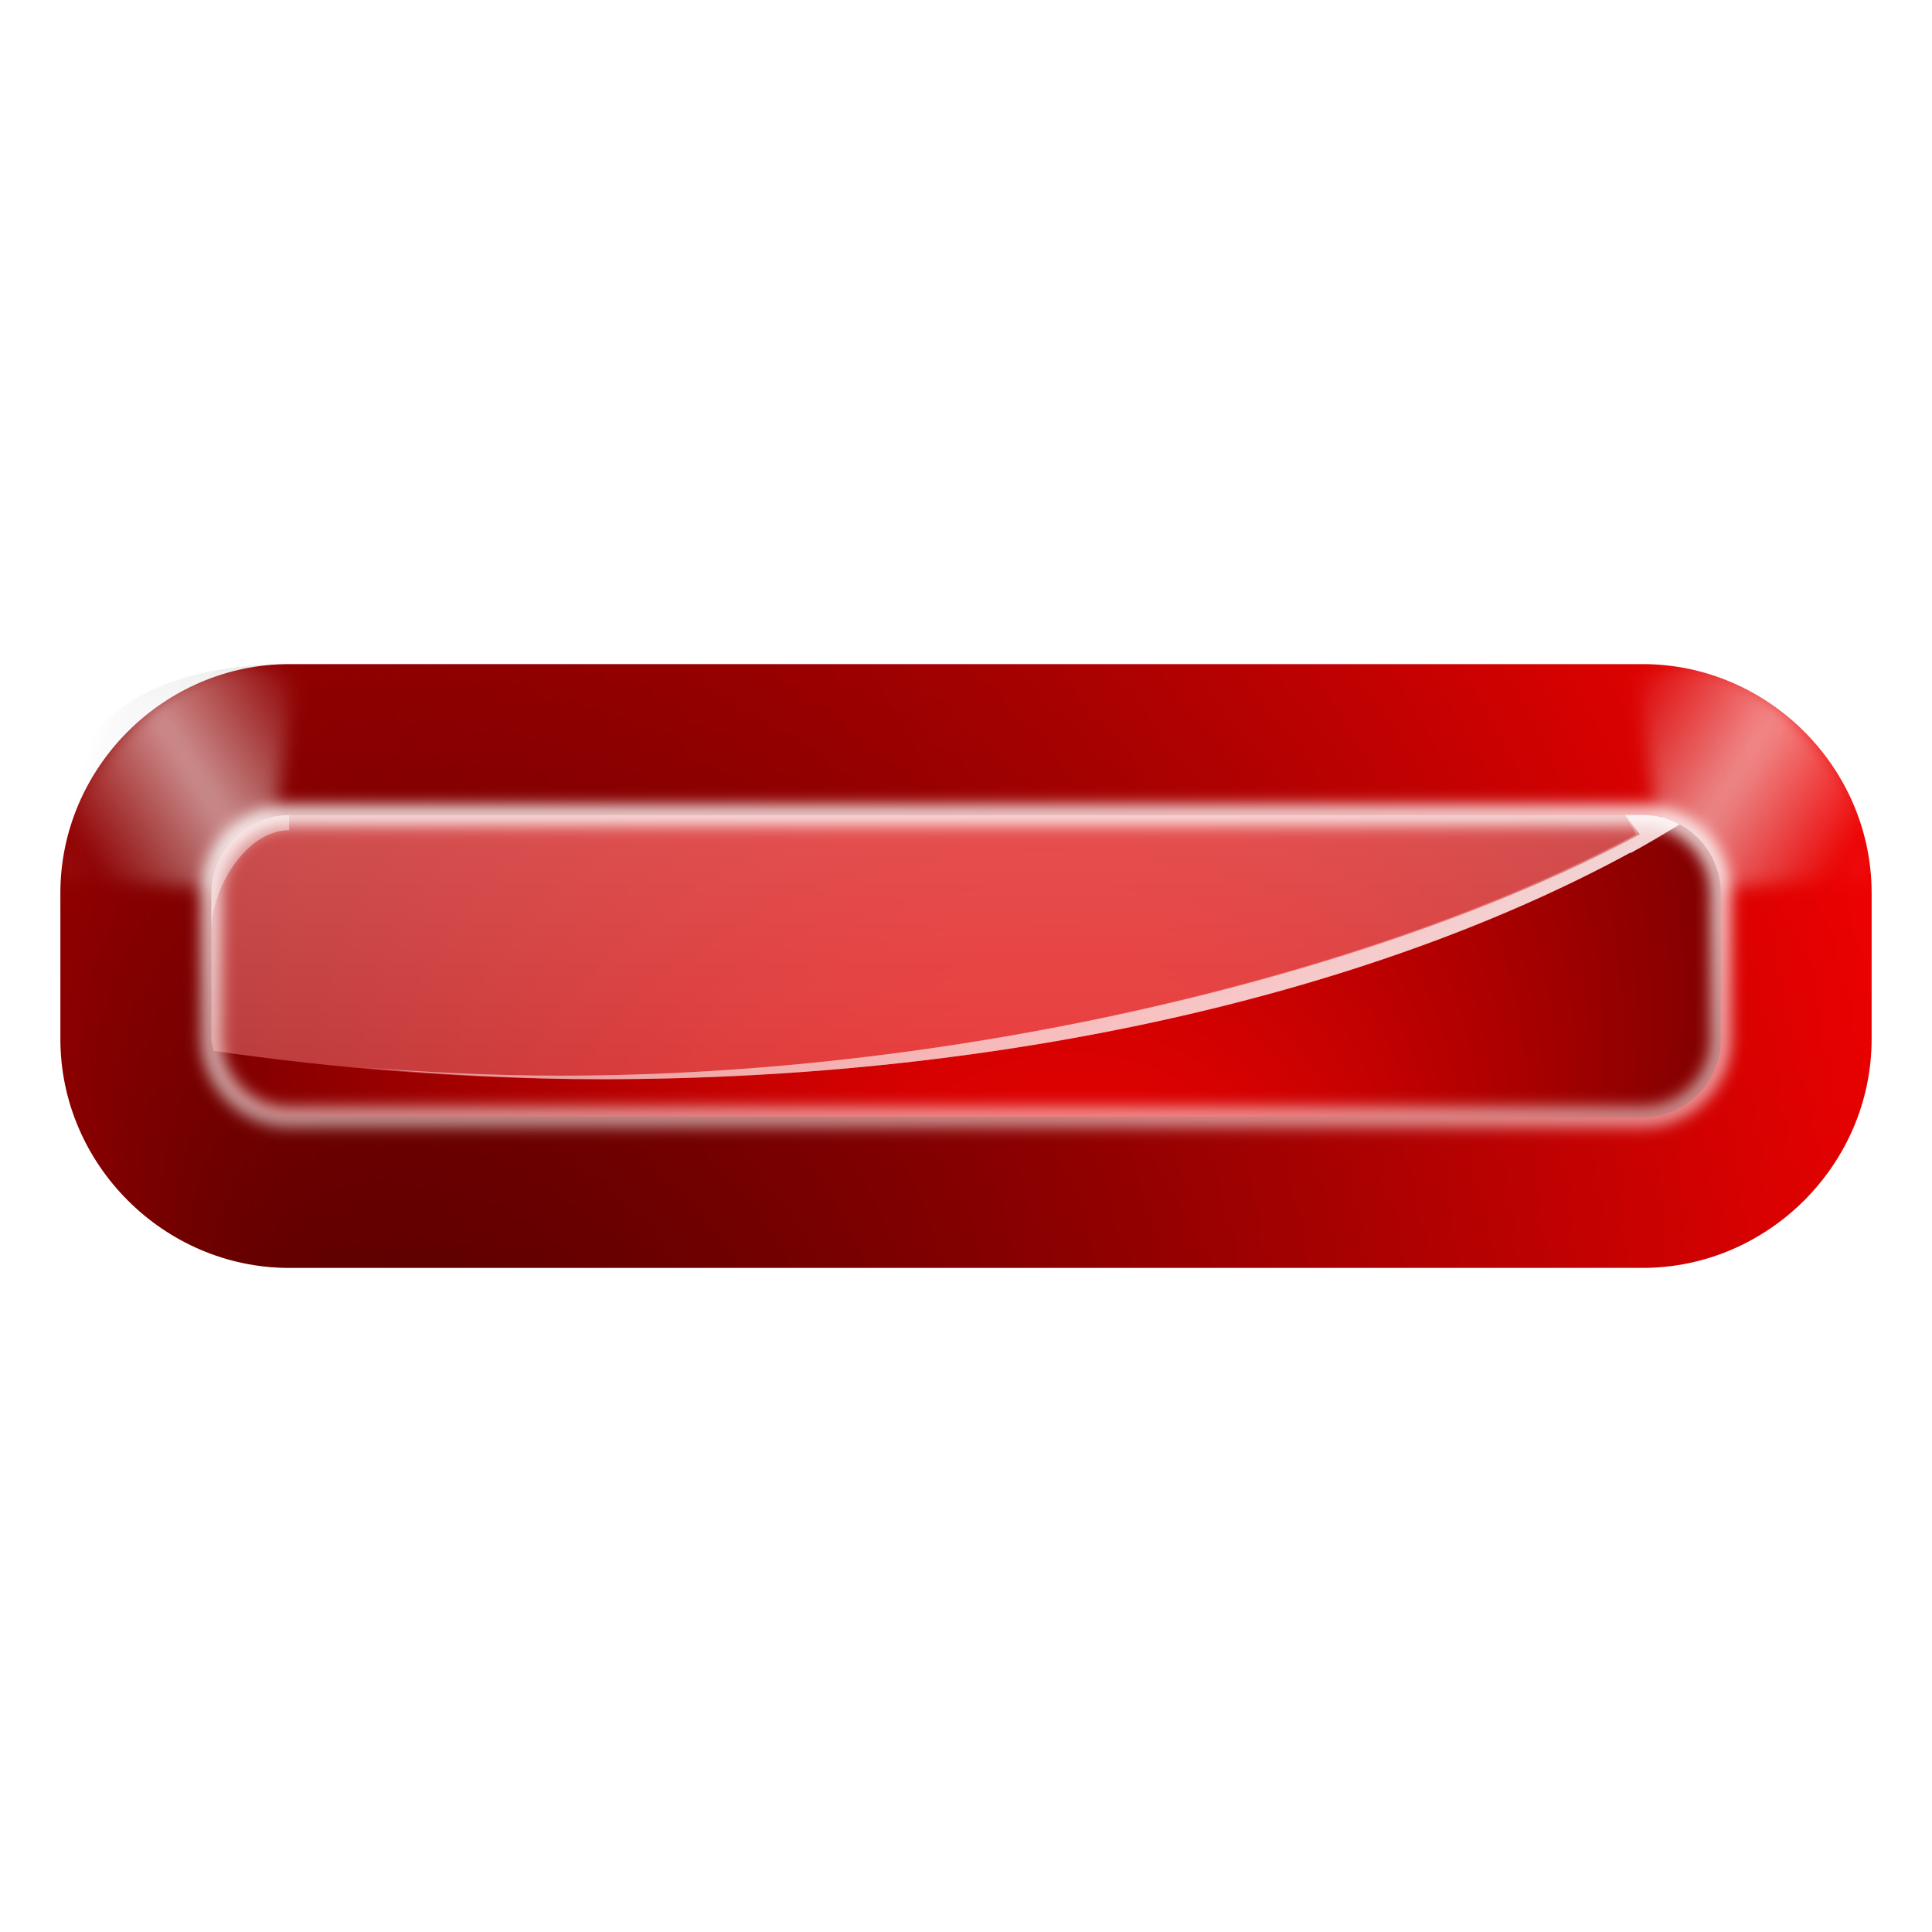
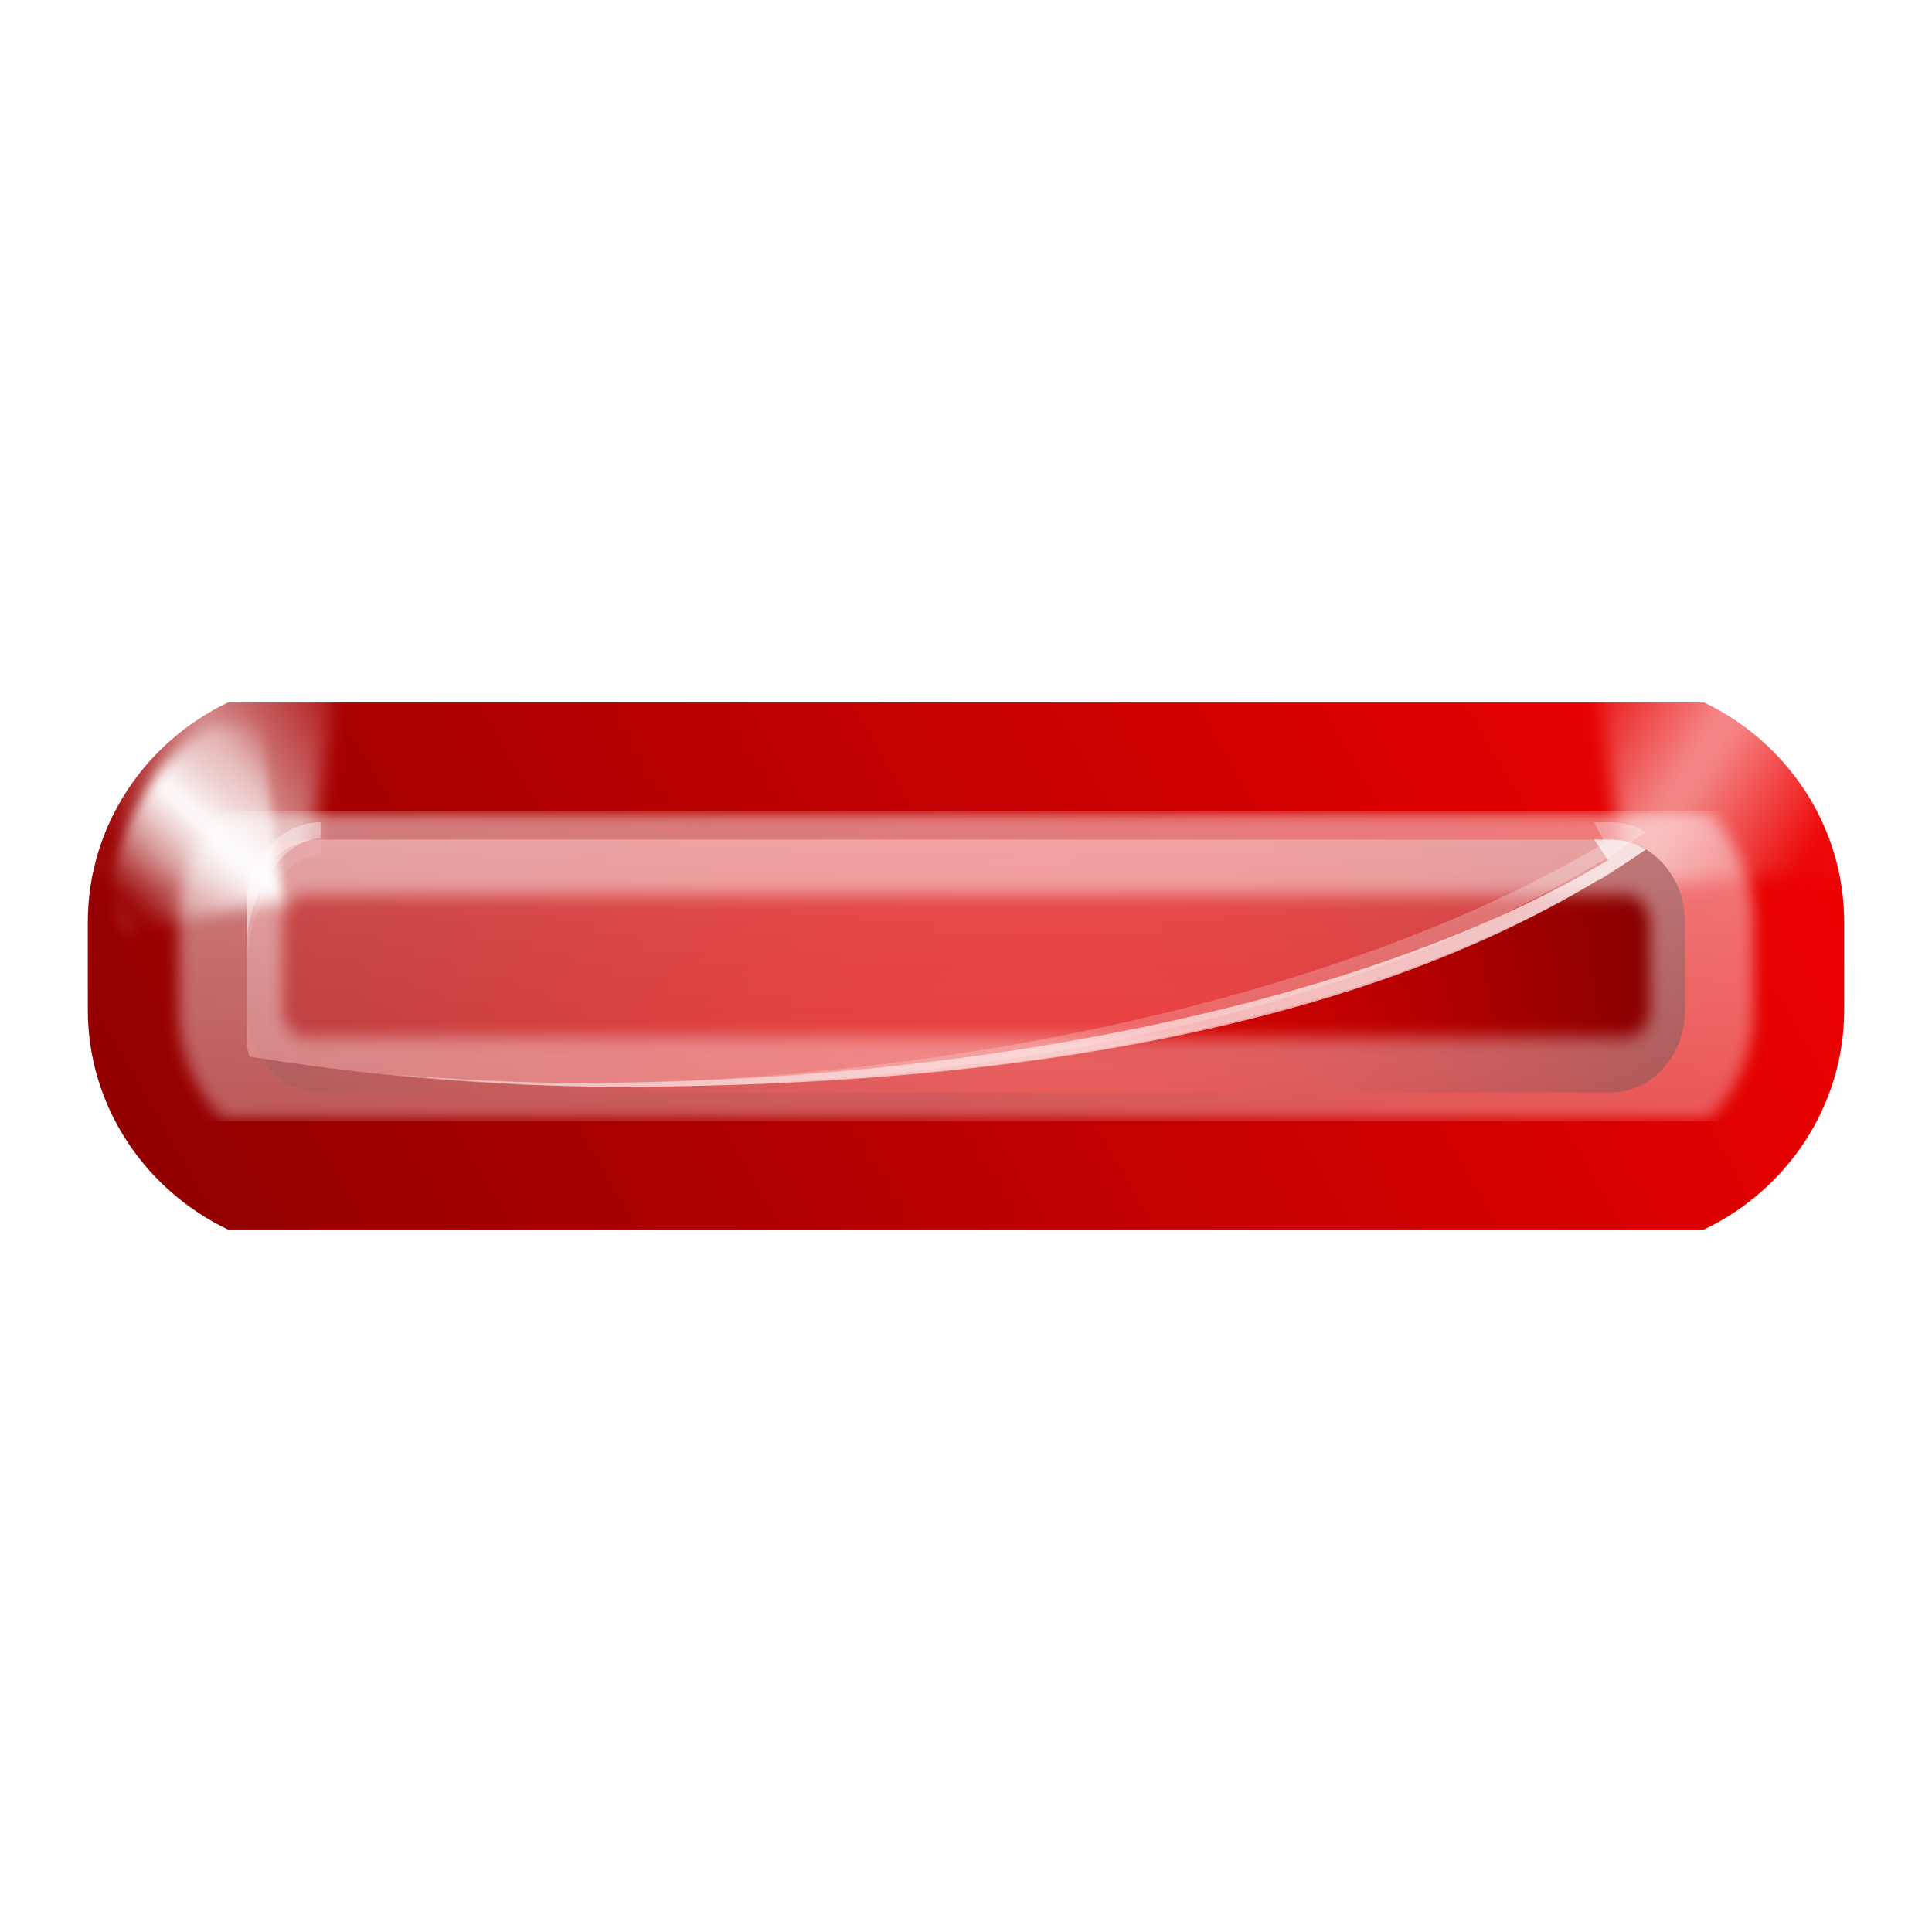
- <svg xmlns="http://www.w3.org/2000/svg" xmlns:xlink="http://www.w3.org/1999/xlink" width="128" height="128" id="svg2936" version="1.0">
+ <svg xmlns="http://www.w3.org/2000/svg" xmlns:xlink="http://www.w3.org/1999/xlink" width="22" height="22" id="svg2936" version="1.0">
  <defs id="defs2938">
-     <linearGradient xlink:href="#XMLID_4_" id="linearGradient4284" gradientUnits="userSpaceOnUse" gradientTransform="matrix(2.5,0,0,2.5,174,-146)" x1="-13.757" y1="76.708" x2="-62.425" y2="104.807" />
    <linearGradient id="linearGradient3207">
      <stop style="stop-color:#ffffff;stop-opacity:1;" offset="0" id="stop3209" />
      <stop style="stop-color:#252525;stop-opacity:0;" offset="1" id="stop3211" />
    </linearGradient>
    <linearGradient id="linearGradient5412" gradientUnits="userSpaceOnUse" x1="28" y1="57.5" x2="28" y2="0">
      <stop offset="0" style="stop-color:#fff14d;stop-opacity:1;" id="stop5414" />
      <stop offset="1" style="stop-color:#f8ffa0;stop-opacity:0;" id="stop5416" />
    </linearGradient>
-     <linearGradient xlink:href="#linearGradient3260" id="linearGradient4291" gradientUnits="userSpaceOnUse" spreadMethod="reflect" x1="73.743" y1="15.337" x2="80" y2="19.282" />
    <linearGradient id="linearGradient3030">
      <stop id="stop3032" offset="0" style="stop-color:#000000;stop-opacity:0.779" />
      <stop id="stop3034" offset="1" style="stop-color:#000000;stop-opacity:0;" />
    </linearGradient>
-     <radialGradient xlink:href="#linearGradient3030" id="radialGradient4275" gradientUnits="userSpaceOnUse" gradientTransform="matrix(2.5,0,0,2.5,174,-146)" cx="-44" cy="84" fx="-60" fy="100" r="24" />
+     <radialGradient xlink:href="#linearGradient3030" id="radialGradient4275" gradientUnits="userSpaceOnUse" gradientTransform="matrix(2.331579,0,0,2.331579,166.5895,-131.8526)" cx="-44" cy="84" fx="-60" fy="100" r="24" />
    <filter id="filter3387" height="1.25" y="-0.125" width="1.204" x="-0.102">
      <feGaussianBlur id="feGaussianBlur3389" stdDeviation="0.447" />
    </filter>
-     <linearGradient xlink:href="#linearGradient3260" id="linearGradient4289" gradientUnits="userSpaceOnUse" spreadMethod="reflect" x1="73.743" y1="15.337" x2="80" y2="19.282" />
    <radialGradient gradientUnits="userSpaceOnUse" gradientTransform="matrix(0.9792,0,0,0.9725,133.0002,20.8762)" r="55.148" cy="-0.215" cx="48" id="XMLID_4_">
      <stop id="stop3082" style="stop-color:#ff0101;stop-opacity:1;" offset="0" />
-       <stop id="stop3090" style="stop-color:#800000;stop-opacity:1;" offset="1" />
+       <stop id="stop3088" style="stop-color:#800000;stop-opacity:1;" offset="1" />
    </radialGradient>
-     <radialGradient xlink:href="#XMLID_4_" id="radialGradient4271" gradientUnits="userSpaceOnUse" gradientTransform="matrix(2.5,0,0,2.5,174,-146)" cx="-44" cy="84" fx="-40" fy="96" r="20" />
    <linearGradient id="linearGradient3202">
      <stop style="stop-color:#ff8787;stop-opacity:1;" offset="0" id="stop3204" />
      <stop style="stop-color:#ff8787;stop-opacity:0;" offset="1" id="stop3206" />
    </linearGradient>
-     <linearGradient xlink:href="#linearGradient3202" id="linearGradient4268" gradientUnits="userSpaceOnUse" gradientTransform="matrix(2.5,0,0,2.5,17.28126,-146)" x1="11.681" y1="60.539" x2="11.681" y2="108.01" />
-     <linearGradient xlink:href="#linearGradient3260" id="linearGradient4265" gradientUnits="userSpaceOnUse" gradientTransform="matrix(2.5,0,0,2.5,17.25592,-146)" x1="6.698" y1="52" x2="11.681" y2="96.001" />
    <linearGradient id="linearGradient3260">
      <stop id="stop3262" offset="0" style="stop-color:#ffffff;stop-opacity:1;" />
      <stop id="stop3264" offset="1" style="stop-color:#ffffff;stop-opacity:0;" />
    </linearGradient>
-     <linearGradient xlink:href="#linearGradient3260" id="linearGradient4262" gradientUnits="userSpaceOnUse" gradientTransform="matrix(2.5,0,0,2.5,17.25592,-146)" x1="26.698" y1="96" x2="14.698" y2="72" />
    <filter id="filter3191">
      <feGaussianBlur id="feGaussianBlur3193" stdDeviation="0.203" />
    </filter>
    <linearGradient id="linearGradient3225">
      <stop style="stop-color:#ffffff;stop-opacity:1;" offset="0" id="stop3227" />
      <stop style="stop-color:#ffffff;stop-opacity:0;" offset="1" id="stop3229" />
    </linearGradient>
-     <linearGradient xlink:href="#linearGradient3225" id="linearGradient4259" gradientUnits="userSpaceOnUse" x1="97.623" y1="77.513" x2="98.098" y2="105.106" gradientTransform="translate(-36.00001,-20.00001)" />
+     <linearGradient xlink:href="#linearGradient3260" id="linearGradient2295" gradientUnits="userSpaceOnUse" spreadMethod="reflect" x1="73.743" y1="15.337" x2="80" y2="19.282" />
+     <linearGradient xlink:href="#linearGradient3260" id="linearGradient2297" gradientUnits="userSpaceOnUse" spreadMethod="reflect" x1="73.743" y1="15.337" x2="80" y2="19.282" />
+     <linearGradient xlink:href="#linearGradient3260" id="linearGradient2320" gradientUnits="userSpaceOnUse" gradientTransform="matrix(0.4094446,0,0,0.4583331,3.34435,-27.50003)" x1="26.698" y1="96" x2="14.698" y2="72" />
+     <linearGradient xlink:href="#linearGradient3260" id="linearGradient2323" gradientUnits="userSpaceOnUse" gradientTransform="matrix(0.4094446,0,0,0.4583331,3.34435,-27.50003)" x1="6.698" y1="52" x2="11.681" y2="96.001" />
+     <linearGradient xlink:href="#linearGradient3202" id="linearGradient2326" gradientUnits="userSpaceOnUse" gradientTransform="matrix(0.4094446,0,0,0.4583331,3.348501,-27.50003)" x1="11.681" y1="60.539" x2="11.681" y2="108.01" />
+     <radialGradient xlink:href="#XMLID_4_" id="radialGradient2329" gradientUnits="userSpaceOnUse" gradientTransform="matrix(0.4094446,0,0,0.4583331,29.01556,-27.50003)" cx="-44" cy="84" fx="-40" fy="96" r="20" />
+     <linearGradient xlink:href="#XMLID_4_" id="linearGradient2338" gradientUnits="userSpaceOnUse" gradientTransform="matrix(0.4583333,0,0,0.4583331,30.16667,-27.50003)" x1="-13.757" y1="76.708" x2="-62.425" y2="104.807" />
+     <linearGradient xlink:href="#linearGradient3225" id="linearGradient2341" gradientUnits="userSpaceOnUse" gradientTransform="translate(-36.00001,-20.00001)" x1="97.623" y1="77.513" x2="98.098" y2="105.106" />
+     <linearGradient xlink:href="#linearGradient3260" id="linearGradient3314" gradientUnits="userSpaceOnUse" spreadMethod="reflect" x1="73.743" y1="15.337" x2="80" y2="19.282" />
  </defs>
  <g id="layer1">
-     <path style="fill:url(#linearGradient4284);fill-opacity:1;stroke:none;stroke-width:8;stroke-linecap:round;stroke-linejoin:round;stroke-miterlimit:4;stroke-dasharray:none;stroke-dashoffset:1.088;stroke-opacity:1" d="M 19.156,44 C 10.862,44 4,50.862 4,59.156 L 4,68.844 C 4,77.138 10.862,84 19.156,84 L 108.844,84 C 117.138,84 124,77.138 124,68.844 L 124,59.156 C 124,50.862 117.138,44 108.844,44 L 19.156,44 z " id="path3012" clip-path="none" />
-     <path transform="matrix(1.25,0,0,1.25,24.88907,28.92803)" id="path3221" d="M 69.876,12.058 C 68.799,12.123 67.348,12.277 66.876,12.995 L 68.466,24.133 L 79,23.374 L 79,22.905 C 80.741,20.335 74.22,11.999 69.876,12.058 z" style="opacity:0.551;fill:url(#linearGradient4291);fill-opacity:1;fill-rule:evenodd;stroke:none;stroke-width:1px;stroke-linecap:butt;stroke-linejoin:miter;stroke-opacity:1;filter:url(#filter3387)" clip-path="none" />
-     <path id="path3028" d="M 19.156,44 C 10.862,44 4,47.135 4,55.429 C 4,53.063 4,63.906 4,68.844 C 4,77.138 10.862,84 19.156,84 L 108.844,84 C 117.138,84 124,77.138 124,68.844 L 124,59.156 C 124,50.862 117.138,44 108.844,44 L 19.156,44 z " style="opacity:0.581;fill:url(#radialGradient4275);fill-opacity:1;stroke:none;stroke-width:8;stroke-linecap:round;stroke-linejoin:round;stroke-miterlimit:4;stroke-dasharray:none;stroke-dashoffset:1.088;stroke-opacity:1" clip-path="none" />
-     <path style="opacity:0.551;fill:url(#linearGradient4289);fill-opacity:1;fill-rule:evenodd;stroke:none;stroke-width:1px;stroke-linecap:butt;stroke-linejoin:miter;stroke-opacity:1;filter:url(#filter3387)" d="M 69.876,12.058 C 68.799,12.123 67.348,12.277 66.876,12.995 L 68.466,24.133 L 79,23.374 L 79,22.905 C 80.741,20.335 74.22,11.999 69.876,12.058 z" id="path3217" transform="matrix(-1.25,0,0,1.25,103.1109,28.92803)" clip-path="none" />
-     <path style="fill:url(#radialGradient4271);fill-opacity:1;stroke:none;stroke-width:2;stroke-linecap:round;stroke-linejoin:round;stroke-miterlimit:4;stroke-dasharray:none;stroke-dashoffset:1.088;stroke-opacity:1" d="M 19.156,54 C 16.321,54 14,56.321 14,59.156 L 14,68.844 C 14,71.679 16.321,74 19.156,74 L 108.844,74 C 111.679,74 114,71.679 114,68.844 L 114,59.156 C 114,56.321 111.679,54 108.844,54 L 19.156,54 z " id="rect2407" clip-path="none" />
-     <path style="fill:url(#linearGradient4268);fill-opacity:1;stroke:none;stroke-width:2;stroke-linecap:round;stroke-linejoin:round;stroke-miterlimit:4;stroke-dasharray:none;stroke-dashoffset:1.088;stroke-opacity:1" d="M 19.156,54 C 16.321,54 14,56.321 14,59.156 L 14,68.844 C 14,69.118 14.114,69.362 14.156,69.625 C 22.3,70.799 30.885,71.5 39.781,71.5 C 68.535,71.5 94.296,64.925 111.266,54.625 C 110.543,54.237 109.717,54 108.844,54 L 19.156,54 z " id="path3038" clip-path="none" />
-     <path style="fill:url(#linearGradient4265);fill-opacity:1;stroke:none;stroke-width:2;stroke-linecap:round;stroke-linejoin:round;stroke-miterlimit:4;stroke-dasharray:none;stroke-dashoffset:1.088;stroke-opacity:1" d="M 19.156,54 C 16.321,54 14,56.321 14,59.156 L 14,61.656 C 14,58.821 16.321,55 19.156,55 L 19.156,54 z M 108.399,55.279 C 91.501,64.347 63.843,71.266 37.125,71.266 C 32.677,71.266 28.276,71.041 24,70.719 C 29.151,71.186 34.449,71.5 39.859,71.5 C 66.785,71.5 91.069,65.691 107.984,56.5 C 108.004,56.489 108.043,56.511 108.062,56.5 C 109.169,55.897 110.224,55.257 111.266,54.625 C 110.925,54.442 110.552,54.263 110.172,54.156 C 110.147,54.15 110.119,54.163 110.094,54.156 C 109.713,54.055 109.33,54.007 108.922,54 L 108.844,54 L 107.672,54 L 108.399,55.279 z " id="path3062" clip-path="none" />
-     <path id="path3087" d="M 19.156,54 C 16.321,54 14,56.321 14,59.156 L 14,61.656 C 14,58.821 16.321,55 19.156,55 L 19.156,54 z M 108.644,55.279 C 91.746,64.347 63.843,71.266 37.125,71.266 C 32.677,71.266 28.276,71.041 24,70.719 C 29.151,71.186 34.449,71.5 39.859,71.5 C 66.785,71.5 91.069,65.691 107.984,56.5 C 108.004,56.489 108.043,56.511 108.062,56.5 C 109.169,55.897 110.224,55.257 111.266,54.625 C 110.925,54.442 110.552,54.263 110.172,54.156 C 110.147,54.15 110.119,54.163 110.094,54.156 C 109.713,54.055 109.33,54.007 108.922,54 L 108.844,54 L 107.672,54 L 108.644,55.279 z " style="fill:url(#linearGradient4262);fill-opacity:1;stroke:none;stroke-width:2;stroke-linecap:round;stroke-linejoin:round;stroke-miterlimit:4;stroke-dasharray:none;stroke-dashoffset:1.088;stroke-opacity:1" clip-path="none" />
-     <path id="path3099" d="M 46.062,60 C 44.929,60 44,60.929 44,62.062 L 44,65.937 C 44,67.071 44.929,68 46.062,68 L 81.938,68 C 83.071,68 84,67.071 84,65.937 L 84,62.062 C 84,60.929 83.071,60 81.938,60 L 46.062,60 z " style="fill:none;fill-opacity:1;stroke:url(#linearGradient4259);stroke-width:0.5;stroke-linecap:round;stroke-linejoin:round;stroke-miterlimit:4;stroke-dasharray:none;stroke-dashoffset:1.088;stroke-opacity:1;filter:url(#filter3191)" clip-path="none" transform="matrix(2.5,0,0,2.5,-95.99996,-95.99996)" />
+     <path style="fill:url(#linearGradient2338);fill-opacity:1;stroke:none;stroke-width:8;stroke-linecap:round;stroke-linejoin:round;stroke-miterlimit:4;stroke-dasharray:none;stroke-dashoffset:1.088;stroke-opacity:1" clip-path="none" d="M 2.594,8 C 1.655,8.449 1,9.401 1,10.5 L 1,11.5 C 1,12.599 1.655,13.551 2.594,14 L 19.406,14 C 20.345,13.551 21,12.599 21,11.5 L 21,10.5 C 21,9.401 20.345,8.449 19.406,8 L 2.594,8 z " id="path3012" />
+     <path transform="matrix(0.2291666,0,0,0.2291666,2.829664,4.570103)" id="path3221" d="M 69.876,12.058 C 68.799,12.123 67.348,12.277 66.876,12.995 L 68.466,24.133 L 79,23.374 L 79,22.905 C 80.741,20.335 74.22,11.999 69.876,12.058 z " style="opacity:0.551;fill:url(#linearGradient2295);fill-opacity:1;fill-rule:evenodd;stroke:none;stroke-width:1px;stroke-linecap:butt;stroke-linejoin:miter;stroke-opacity:1;filter:url(#filter3387)" clip-path="none" />
+     <path style="opacity:0.551;fill:url(#linearGradient2297);fill-opacity:1;fill-rule:evenodd;stroke:none;stroke-width:1px;stroke-linecap:butt;stroke-linejoin:miter;stroke-opacity:1;filter:url(#filter3387)" d="M 69.876,12.058 C 68.799,12.123 67.348,12.277 66.876,12.995 L 68.466,24.133 L 79,23.374 L 79,22.905 C 80.741,20.335 74.22,11.999 69.876,12.058 z " id="path3217" transform="matrix(-0.2291666,0,0,0.2291666,19.17034,4.570103)" clip-path="none" />
+     <path style="fill:url(#radialGradient2329);fill-opacity:1;stroke:none;stroke-width:2;stroke-linecap:round;stroke-linejoin:round;stroke-miterlimit:4;stroke-dasharray:none;stroke-dashoffset:1.088;stroke-opacity:1" d="M 3.656,9.56 C 3.191,9.56 2.811,9.985 2.811,10.505 L 2.811,11.495 C 2.811,12.015 3.191,12.44 3.656,12.44 L 18.344,12.44 C 18.809,12.44 19.189,12.015 19.189,11.495 L 19.189,10.505 C 19.189,9.985 18.809,9.56 18.344,9.56 L 3.656,9.56 z " id="rect2407" clip-path="none" />
+     <path style="fill:url(#linearGradient2326);fill-opacity:1;stroke:none;stroke-width:2;stroke-linecap:round;stroke-linejoin:round;stroke-miterlimit:4;stroke-dasharray:none;stroke-dashoffset:1.088;stroke-opacity:1" d="M 3.656,9.56 C 3.191,9.56 2.811,9.592 2.811,10.112 L 2.811,11.888 C 2.811,11.938 2.83,11.983 2.837,12.031 C 4.171,12.246 5.576,12.375 7.034,12.375 C 11.743,12.375 15.962,11.563 18.741,9.674 C 18.623,9.603 18.487,9.56 18.344,9.56 L 3.656,9.56 z " id="path3038" clip-path="none" />
+     <path style="fill:url(#linearGradient2323);fill-opacity:1;stroke:none;stroke-width:2;stroke-linecap:round;stroke-linejoin:round;stroke-miterlimit:4;stroke-dasharray:none;stroke-dashoffset:1.088;stroke-opacity:1" d="M 3.656,9.363 C 3.191,9.363 2.811,9.789 2.811,10.309 L 2.811,10.767 C 2.811,10.247 3.191,9.547 3.656,9.547 L 3.656,9.363 z M 18.272,9.598 C 15.504,11.26 10.974,12.332 6.598,12.332 C 5.87,12.332 5.149,12.291 4.449,12.232 C 5.292,12.317 6.16,12.375 7.046,12.375 C 11.456,12.375 15.433,11.506 18.204,9.822 C 18.207,9.82 18.213,9.824 18.216,9.822 C 18.398,9.711 18.57,9.594 18.741,9.478 C 18.685,9.444 18.624,9.411 18.562,9.392 C 18.558,9.391 18.553,9.393 18.549,9.392 C 18.487,9.373 18.424,9.364 18.357,9.363 L 18.344,9.363 L 18.152,9.363 L 18.272,9.598 z " id="path3062" clip-path="none" />
+     <path id="path3087" d="M 3.656,9.56 C 3.191,9.56 2.811,9.985 2.811,10.505 L 2.811,10.963 C 2.811,10.444 3.191,9.743 3.656,9.743 L 3.656,9.56 z M 18.312,9.794 C 15.544,11.457 10.974,12.332 6.598,12.332 C 5.87,12.332 5.149,12.291 4.449,12.232 C 5.292,12.317 6.16,12.375 7.046,12.375 C 11.456,12.375 15.433,11.703 18.204,10.018 C 18.207,10.016 18.213,10.02 18.216,10.018 C 18.398,9.908 18.57,9.79 18.741,9.674 C 18.685,9.641 18.624,9.608 18.562,9.588 C 18.558,9.587 18.553,9.59 18.549,9.588 C 18.487,9.57 18.424,9.561 18.357,9.56 L 18.344,9.56 L 18.152,9.56 L 18.312,9.794 z " style="fill:url(#linearGradient2320);fill-opacity:1;stroke:none;stroke-width:2;stroke-linecap:round;stroke-linejoin:round;stroke-miterlimit:4;stroke-dasharray:none;stroke-dashoffset:1.088;stroke-opacity:1" clip-path="none" />
+     <path id="path3099" d="M 46.062,60.858 C 44.929,60.858 44,61.786 44,62.92 L 44,65.08 C 44,66.214 44.929,67.142 46.062,67.142 L 81.938,67.142 C 83.071,67.142 84,66.214 84,65.08 L 84,62.92 C 84,61.786 83.071,60.858 81.938,60.858 L 46.062,60.858 z " style="opacity:0.545;fill:none;fill-opacity:1;stroke:url(#linearGradient2341);stroke-width:2.821;stroke-linecap:round;stroke-linejoin:round;stroke-miterlimit:4;stroke-dasharray:none;stroke-dashoffset:1.088;stroke-opacity:1;filter:url(#filter3191)" clip-path="none" transform="matrix(0.4187499,0,0,0.4687494,-15.79999,-19.00001)" />
+     <path clip-path="none" style="opacity:1;fill:url(#linearGradient3314);fill-opacity:1;fill-rule:evenodd;stroke:none;stroke-width:1px;stroke-linecap:butt;stroke-linejoin:miter;stroke-opacity:1;filter:url(#filter3387)" d="M 69.876,12.058 C 68.799,12.123 67.348,12.277 66.876,12.995 L 68.466,24.133 L 79,23.374 L 79,22.905 C 80.741,20.335 74.22,11.999 69.876,12.058 z " id="path3312" transform="matrix(-0.1687044,4.520422e-2,4.520422e-2,0.1687044,13.68035,3.086498)" />
  </g>
</svg>
